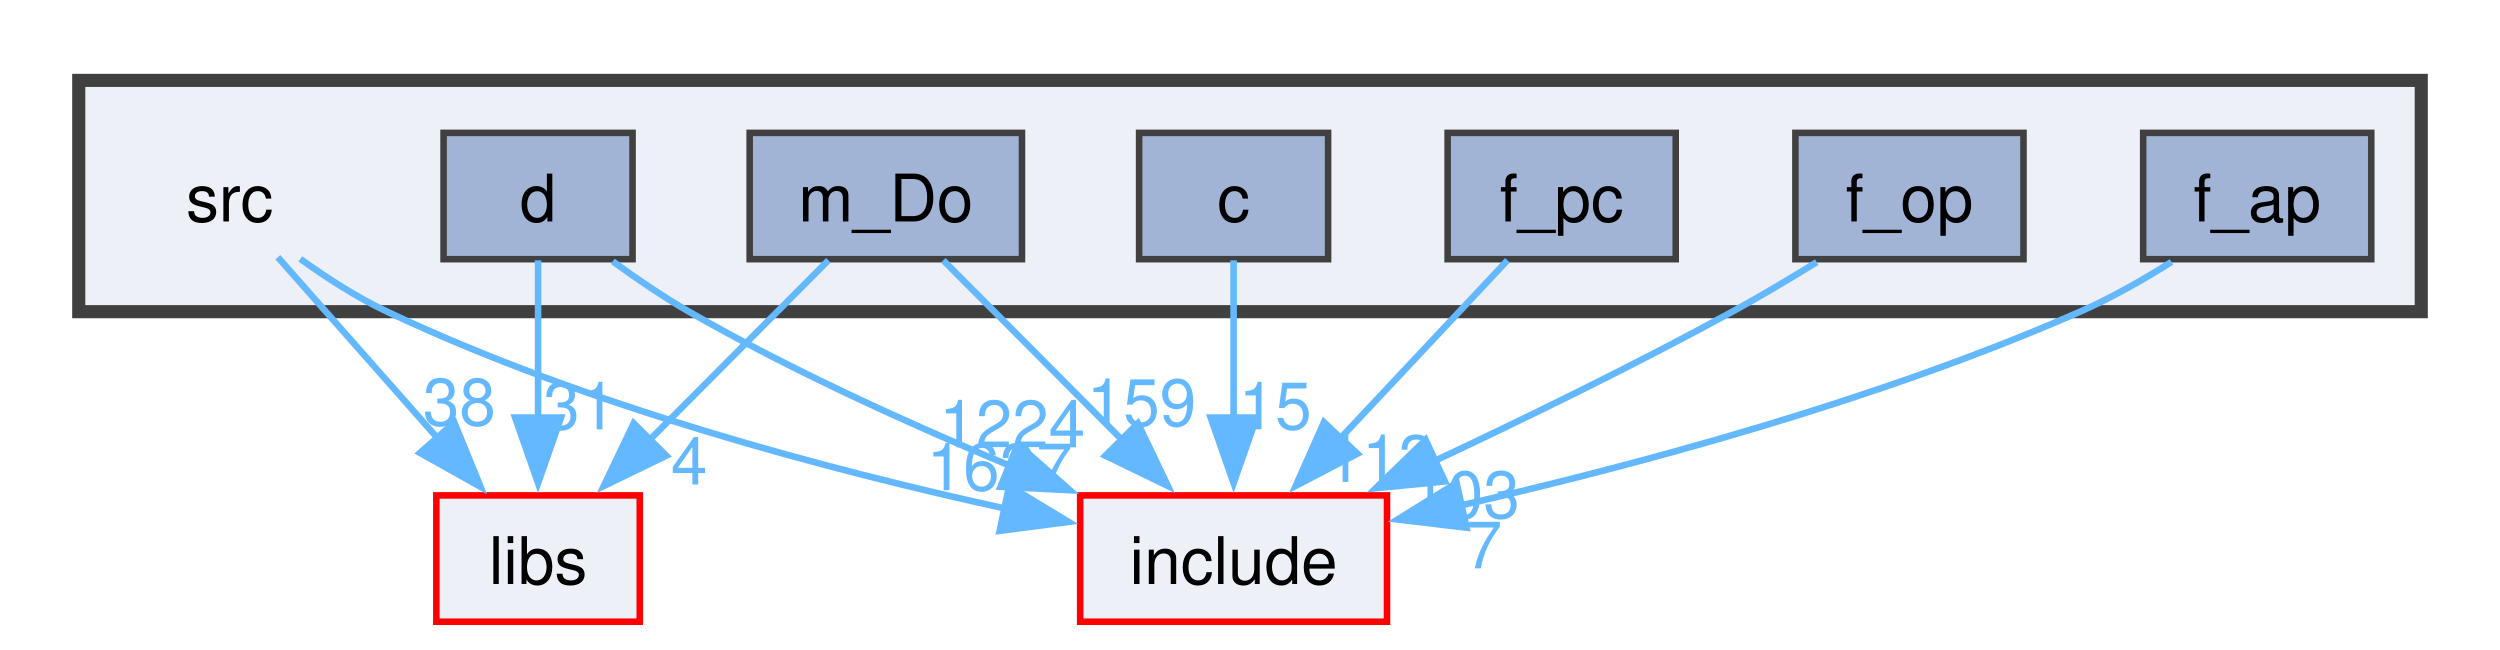
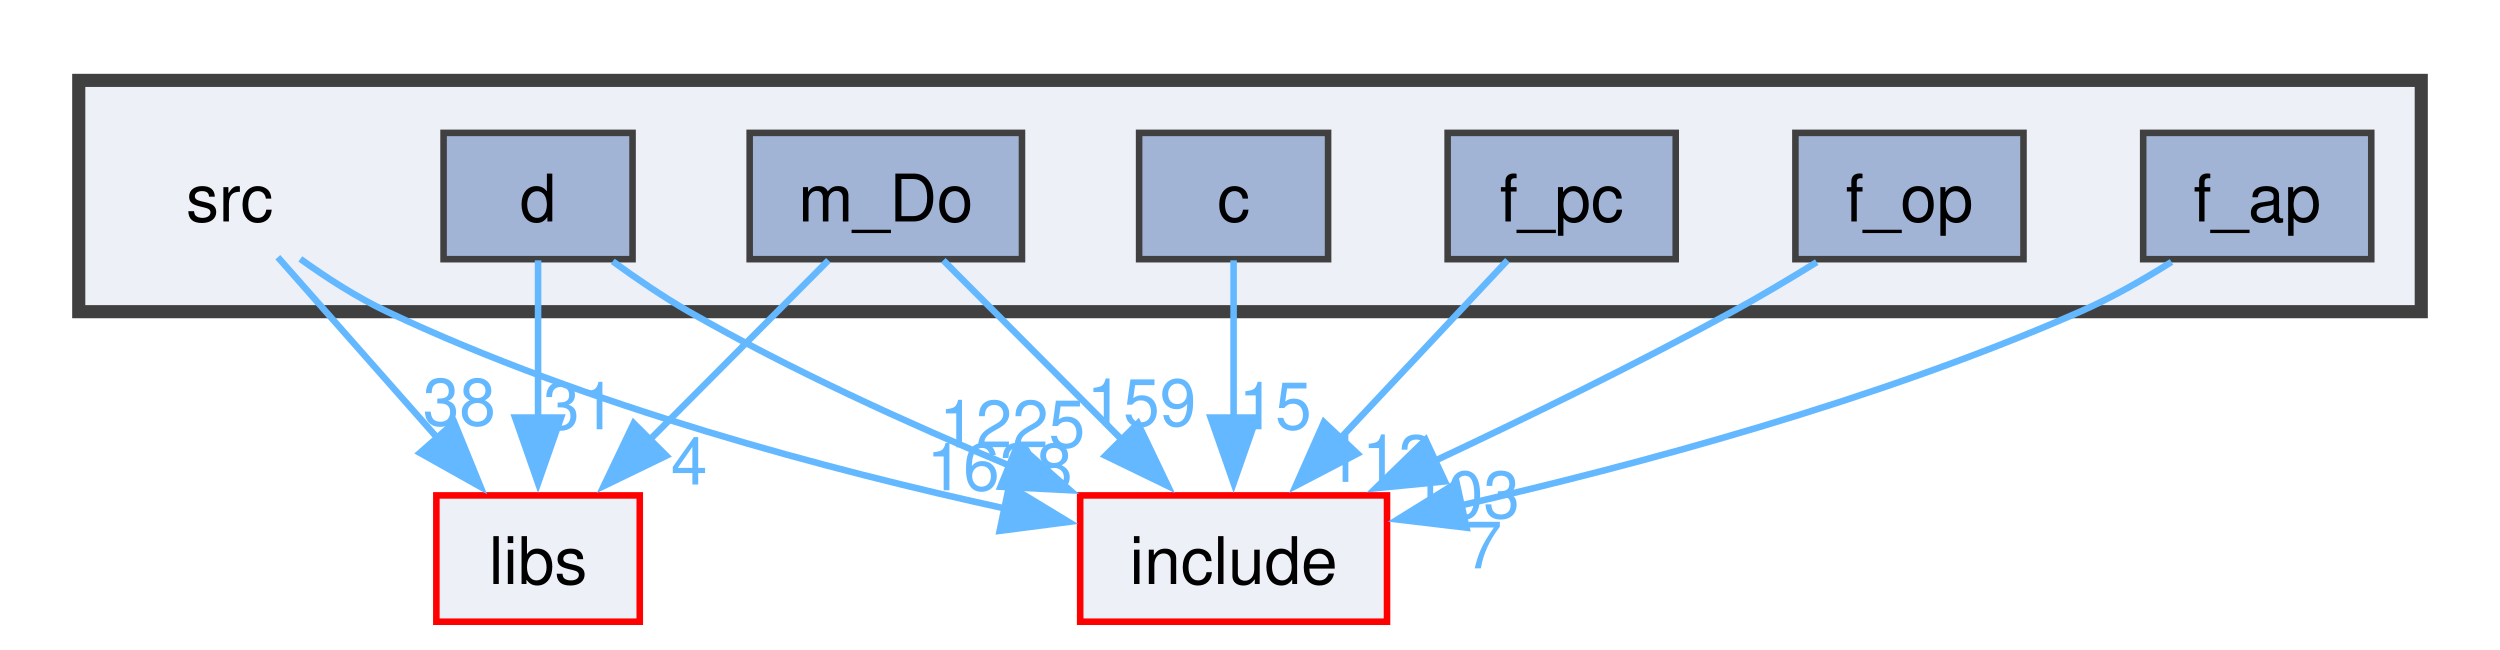
<svg xmlns="http://www.w3.org/2000/svg" xmlns:xlink="http://www.w3.org/1999/xlink" width="381pt" height="99pt" viewBox="0.00 0.00 381.00 98.50">
  <g id="graph0" class="graph" transform="scale(1 1) rotate(0) translate(4 94.5)">
    <g id="clust1" class="cluster">
      <g id="a_clust1">
        <a xlink:href="dir_68267d1309a1af8e8297ef4c3efbcdba.html" target="_top">
          <polygon fill="#edf0f7" stroke="#404040" stroke-width="2" points="8,-47.25 8,-82.5 365,-82.5 365,-47.25 8,-47.25" />
        </a>
      </g>
    </g>
    <g id="node1" class="node">
      <text text-anchor="middle" x="31" y="-61" font-family="Helvetica,sans-Serif" font-size="10.00">src</text>
    </g>
    <g id="node8" class="node">
      <g id="a_node8">
        <a xlink:href="dir_6719ab1f1f7655efc2fa43f7eb574fd1.html" target="_top" xlink:title="libs">
          <polygon fill="#edf0f7" stroke="red" points="93.5,-19.25 62.5,-19.25 62.5,0 93.5,0 93.5,-19.25" />
          <text text-anchor="middle" x="78" y="-5.75" font-family="Helvetica,sans-Serif" font-size="10.00">libs</text>
        </a>
      </g>
    </g>
    <g id="edge1" class="edge">
      <g id="a_edge1">
        <a xlink:href="dir_001716_001264.html" target="_top">
          <path fill="none" stroke="#63b8ff" d="M38.34,-55.55C44.85,-48.18 54.56,-37.18 62.74,-27.91" />
          <polygon fill="#63b8ff" stroke="#63b8ff" points="65.24,-30.37 69.24,-20.55 60,-25.73 65.24,-30.37" />
        </a>
      </g>
      <g id="a_edge1-headlabel">
        <a xlink:href="dir_001716_001264.html" target="_top" xlink:title="38">
          <text text-anchor="middle" x="66" y="-29.93" font-family="Helvetica,sans-Serif" font-size="10.00" fill="#63b8ff">38</text>
        </a>
      </g>
    </g>
    <g id="node9" class="node">
      <g id="a_node9">
        <a xlink:href="dir_d44c64559bbebec7f509842c48db8b23.html" target="_top" xlink:title="include">
          <polygon fill="#edf0f7" stroke="red" points="207.38,-19.25 160.62,-19.25 160.62,0 207.38,0 207.38,-19.25" />
          <text text-anchor="middle" x="184" y="-5.75" font-family="Helvetica,sans-Serif" font-size="10.00">include</text>
        </a>
      </g>
    </g>
    <g id="edge2" class="edge">
      <g id="a_edge2">
        <a xlink:href="dir_001716_000829.html" target="_top">
          <path fill="none" stroke="#63b8ff" d="M41.77,-55.29C45.75,-52.42 50.42,-49.41 55,-47.25 85.44,-32.87 122.65,-23.05 149.27,-17.23" />
          <polygon fill="#63b8ff" stroke="#63b8ff" points="149.79,-20.7 158.85,-15.21 148.35,-13.85 149.79,-20.7" />
        </a>
      </g>
      <g id="a_edge2-headlabel">
-         <a xlink:href="dir_001716_000829.html" target="_top" xlink:title="1637">
-           <text text-anchor="middle" x="148.34" y="-20.03" font-family="Helvetica,sans-Serif" font-size="10.00" fill="#63b8ff">1637</text>
+         <a xlink:href="dir_001716_000829.html" target="_top" xlink:title="1638">
+           <text text-anchor="middle" x="148.34" y="-20.03" font-family="Helvetica,sans-Serif" font-size="10.00" fill="#63b8ff">1638</text>
        </a>
      </g>
    </g>
    <g id="node2" class="node">
      <g id="a_node2">
        <a xlink:href="dir_3b19ecf29356981f494745fbef7e56bf.html" target="_top" xlink:title="c">
          <polygon fill="#a2b4d6" stroke="#404040" points="198.4,-74.5 169.6,-74.5 169.6,-55.25 198.4,-55.25 198.4,-74.5" />
          <text text-anchor="middle" x="184" y="-61" font-family="Helvetica,sans-Serif" font-size="10.00">c</text>
        </a>
      </g>
    </g>
    <g id="edge3" class="edge">
      <g id="a_edge3">
        <a xlink:href="dir_000013_000829.html" target="_top">
          <path fill="none" stroke="#63b8ff" d="M184,-55.08C184,-48.57 184,-39.42 184,-31.12" />
          <polygon fill="#63b8ff" stroke="#63b8ff" points="187.5,-31.12 184,-21.12 180.5,-31.12 187.5,-31.12" />
        </a>
      </g>
      <g id="a_edge3-headlabel">
        <a xlink:href="dir_000013_000829.html" target="_top" xlink:title="15">
          <text text-anchor="middle" x="190.34" y="-29.33" font-family="Helvetica,sans-Serif" font-size="10.00" fill="#63b8ff">15</text>
        </a>
      </g>
    </g>
    <g id="node3" class="node">
      <g id="a_node3">
        <a xlink:href="dir_a921e71f3ef0b46ce159b4549017b167.html" target="_top" xlink:title="d">
          <polygon fill="#a2b4d6" stroke="#404040" points="92.4,-74.5 63.6,-74.5 63.6,-55.25 92.4,-55.25 92.4,-74.5" />
          <text text-anchor="middle" x="78" y="-61" font-family="Helvetica,sans-Serif" font-size="10.00">d</text>
        </a>
      </g>
    </g>
    <g id="edge4" class="edge">
      <g id="a_edge4">
        <a xlink:href="dir_000024_001264.html" target="_top">
          <path fill="none" stroke="#63b8ff" d="M78,-55.08C78,-48.57 78,-39.42 78,-31.12" />
          <polygon fill="#63b8ff" stroke="#63b8ff" points="81.5,-31.12 78,-21.12 74.5,-31.12 81.5,-31.12" />
        </a>
      </g>
      <g id="a_edge4-headlabel">
        <a xlink:href="dir_000024_001264.html" target="_top" xlink:title="31">
          <text text-anchor="middle" x="84.34" y="-29.33" font-family="Helvetica,sans-Serif" font-size="10.00" fill="#63b8ff">31</text>
        </a>
      </g>
    </g>
    <g id="edge5" class="edge">
      <g id="a_edge5">
        <a xlink:href="dir_000024_000829.html" target="_top">
          <path fill="none" stroke="#63b8ff" d="M89.38,-54.92C92.99,-52.29 97.07,-49.51 101,-47.25 116.5,-38.36 134.57,-30.16 149.88,-23.78" />
          <polygon fill="#63b8ff" stroke="#63b8ff" points="151.12,-27.05 159.06,-20.04 148.48,-20.57 151.12,-27.05" />
        </a>
      </g>
      <g id="a_edge5-headlabel">
-         <a xlink:href="dir_000024_000829.html" target="_top" xlink:title="1224">
-           <text text-anchor="middle" x="150.26" y="-26.59" font-family="Helvetica,sans-Serif" font-size="10.00" fill="#63b8ff">1224</text>
+         <a xlink:href="dir_000024_000829.html" target="_top" xlink:title="1225">
+           <text text-anchor="middle" x="150.26" y="-26.59" font-family="Helvetica,sans-Serif" font-size="10.00" fill="#63b8ff">1225</text>
        </a>
      </g>
    </g>
    <g id="node4" class="node">
      <g id="a_node4">
        <a xlink:href="dir_5b63a920e5c401e37b1130fc4eb38f64.html" target="_top" xlink:title="f_ap">
          <polygon fill="#a2b4d6" stroke="#404040" points="357.38,-74.5 322.62,-74.5 322.62,-55.25 357.38,-55.25 357.38,-74.5" />
          <text text-anchor="middle" x="340" y="-61" font-family="Helvetica,sans-Serif" font-size="10.00">f_ap</text>
        </a>
      </g>
    </g>
    <g id="edge6" class="edge">
      <g id="a_edge6">
        <a xlink:href="dir_000807_000829.html" target="_top">
          <path fill="none" stroke="#63b8ff" d="M326.94,-54.83C322.64,-52.13 317.74,-49.33 313,-47.25 282.18,-33.7 245.02,-23.77 218.52,-17.7" />
          <polygon fill="#63b8ff" stroke="#63b8ff" points="219.5,-14.33 208.98,-15.58 217.99,-21.16 219.5,-14.33" />
        </a>
      </g>
      <g id="a_edge6-headlabel">
        <a xlink:href="dir_000807_000829.html" target="_top" xlink:title="7">
          <text text-anchor="middle" x="222.15" y="-8.13" font-family="Helvetica,sans-Serif" font-size="10.00" fill="#63b8ff">7</text>
        </a>
      </g>
    </g>
    <g id="node5" class="node">
      <g id="a_node5">
        <a xlink:href="dir_1067c0d41a0230984cbcba896d5e4c43.html" target="_top" xlink:title="f_op">
          <polygon fill="#a2b4d6" stroke="#404040" points="304.38,-74.5 269.62,-74.5 269.62,-55.25 304.38,-55.25 304.38,-74.5" />
          <text text-anchor="middle" x="287" y="-61" font-family="Helvetica,sans-Serif" font-size="10.00">f_op</text>
        </a>
      </g>
    </g>
    <g id="edge7" class="edge">
      <g id="a_edge7">
        <a xlink:href="dir_000809_000829.html" target="_top">
          <path fill="none" stroke="#63b8ff" d="M272.87,-54.8C268.77,-52.27 264.25,-49.57 260,-47.25 245.25,-39.19 228.46,-30.99 214.41,-24.4" />
          <polygon fill="#63b8ff" stroke="#63b8ff" points="216.2,-21.38 205.66,-20.35 213.26,-27.73 216.2,-21.38" />
        </a>
      </g>
      <g id="a_edge7-headlabel">
        <a xlink:href="dir_000809_000829.html" target="_top" xlink:title="103">
          <text text-anchor="middle" x="219.29" y="-15.8" font-family="Helvetica,sans-Serif" font-size="10.00" fill="#63b8ff">103</text>
        </a>
      </g>
    </g>
    <g id="node6" class="node">
      <g id="a_node6">
        <a xlink:href="dir_15a1977171855e2c8b0c1e68c97c2b83.html" target="_top" xlink:title="f_pc">
          <polygon fill="#a2b4d6" stroke="#404040" points="251.38,-74.5 216.62,-74.5 216.62,-55.25 251.38,-55.25 251.38,-74.5" />
          <text text-anchor="middle" x="234" y="-61" font-family="Helvetica,sans-Serif" font-size="10.00">f_pc</text>
        </a>
      </g>
    </g>
    <g id="edge8" class="edge">
      <g id="a_edge8">
        <a xlink:href="dir_000812_000829.html" target="_top">
          <path fill="none" stroke="#63b8ff" d="M225.74,-55.08C218.84,-47.73 208.78,-37.01 200.26,-27.94" />
          <polygon fill="#63b8ff" stroke="#63b8ff" points="202.87,-25.61 193.47,-20.71 197.77,-30.4 202.87,-25.61" />
        </a>
      </g>
      <g id="a_edge8-headlabel">
        <a xlink:href="dir_000812_000829.html" target="_top" xlink:title="113">
          <text text-anchor="middle" x="206.36" y="-21.31" font-family="Helvetica,sans-Serif" font-size="10.00" fill="#63b8ff">113</text>
        </a>
      </g>
    </g>
    <g id="node7" class="node">
      <g id="a_node7">
        <a xlink:href="dir_dcdb77ba6fb06ec0e151211097de4f1f.html" target="_top" xlink:title="m_Do">
          <polygon fill="#a2b4d6" stroke="#404040" points="151.75,-74.5 110.25,-74.5 110.25,-55.25 151.75,-55.25 151.75,-74.5" />
          <text text-anchor="middle" x="131" y="-61" font-family="Helvetica,sans-Serif" font-size="10.00">m_Do</text>
        </a>
      </g>
    </g>
    <g id="edge9" class="edge">
      <g id="a_edge9">
        <a xlink:href="dir_001266_001264.html" target="_top">
          <path fill="none" stroke="#63b8ff" d="M122.25,-55.08C114.85,-47.65 104.04,-36.79 94.95,-27.66" />
          <polygon fill="#63b8ff" stroke="#63b8ff" points="97.54,-25.3 88.01,-20.68 92.58,-30.24 97.54,-25.3" />
        </a>
      </g>
      <g id="a_edge9-headlabel">
        <a xlink:href="dir_001266_001264.html" target="_top" xlink:title="4">
          <text text-anchor="middle" x="101.03" y="-20.9" font-family="Helvetica,sans-Serif" font-size="10.00" fill="#63b8ff">4</text>
        </a>
      </g>
    </g>
    <g id="edge10" class="edge">
      <g id="a_edge10">
        <a xlink:href="dir_001266_000829.html" target="_top">
          <path fill="none" stroke="#63b8ff" d="M139.75,-55.08C147.15,-47.65 157.96,-36.79 167.05,-27.66" />
          <polygon fill="#63b8ff" stroke="#63b8ff" points="169.42,-30.24 173.99,-20.68 164.46,-25.3 169.42,-30.24" />
        </a>
      </g>
      <g id="a_edge10-headlabel">
        <a xlink:href="dir_001266_000829.html" target="_top" xlink:title="159">
          <text text-anchor="middle" x="169.96" y="-29.84" font-family="Helvetica,sans-Serif" font-size="10.00" fill="#63b8ff">159</text>
        </a>
      </g>
    </g>
  </g>
</svg>
